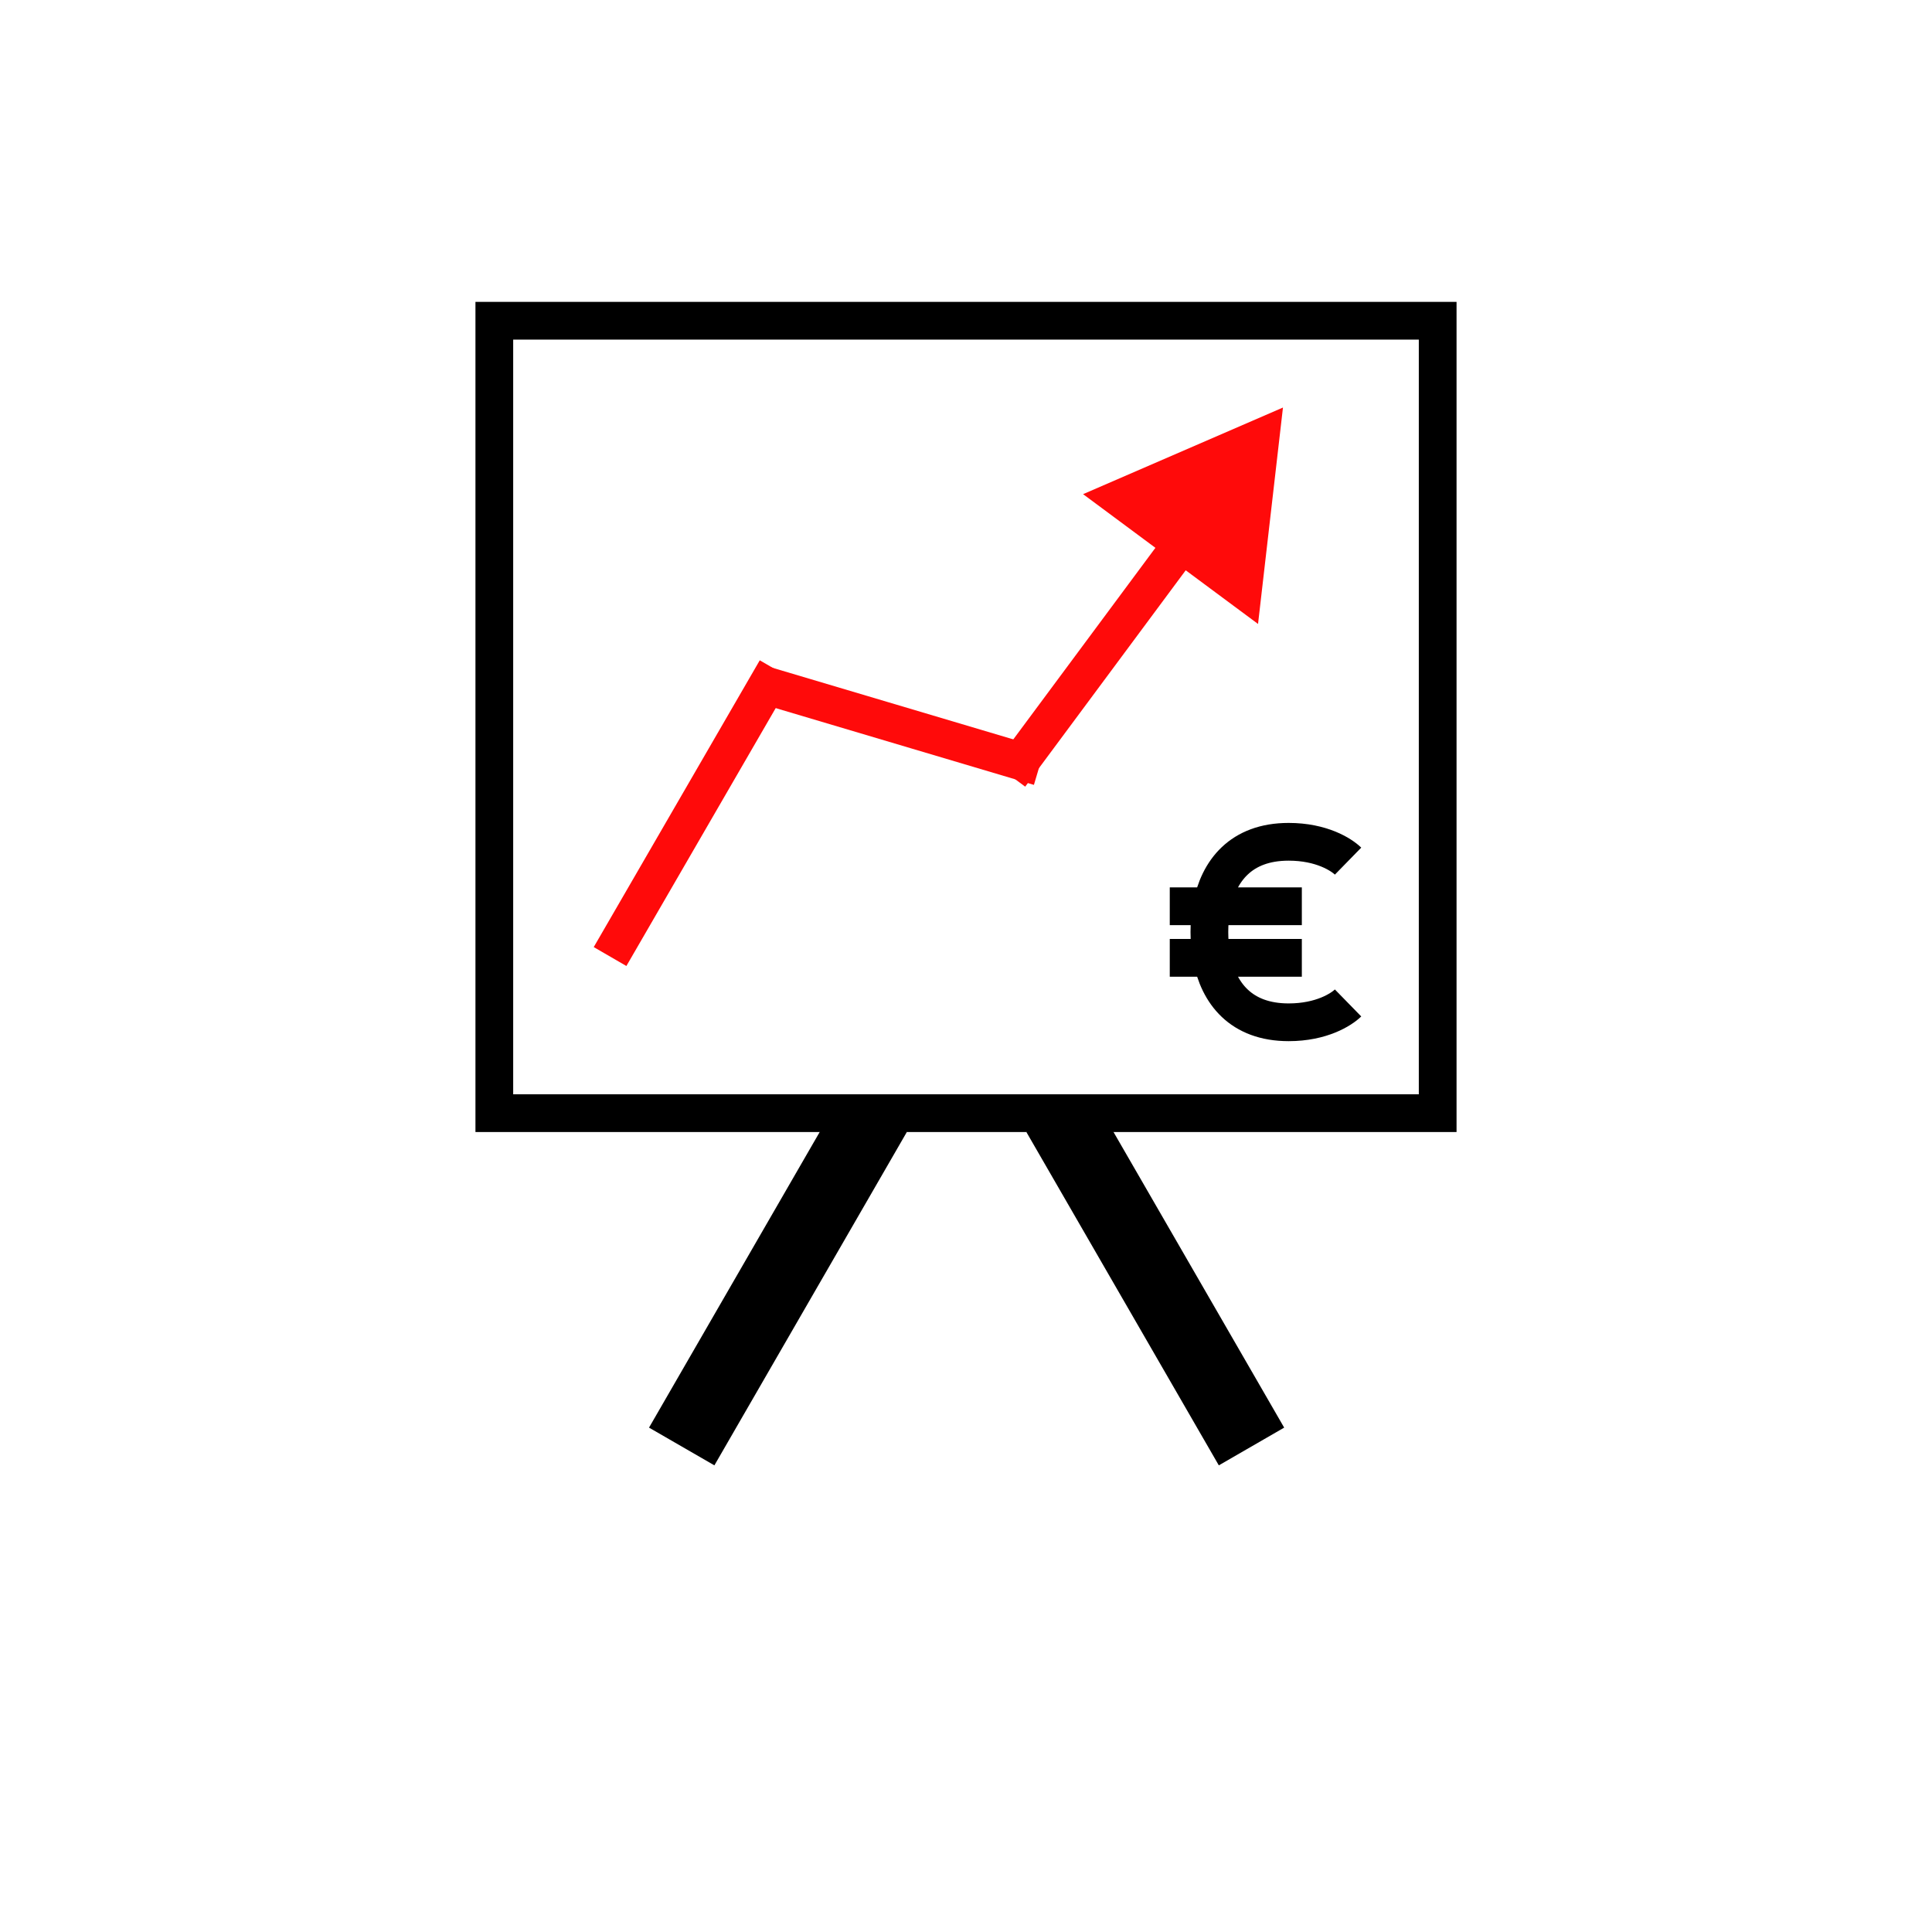
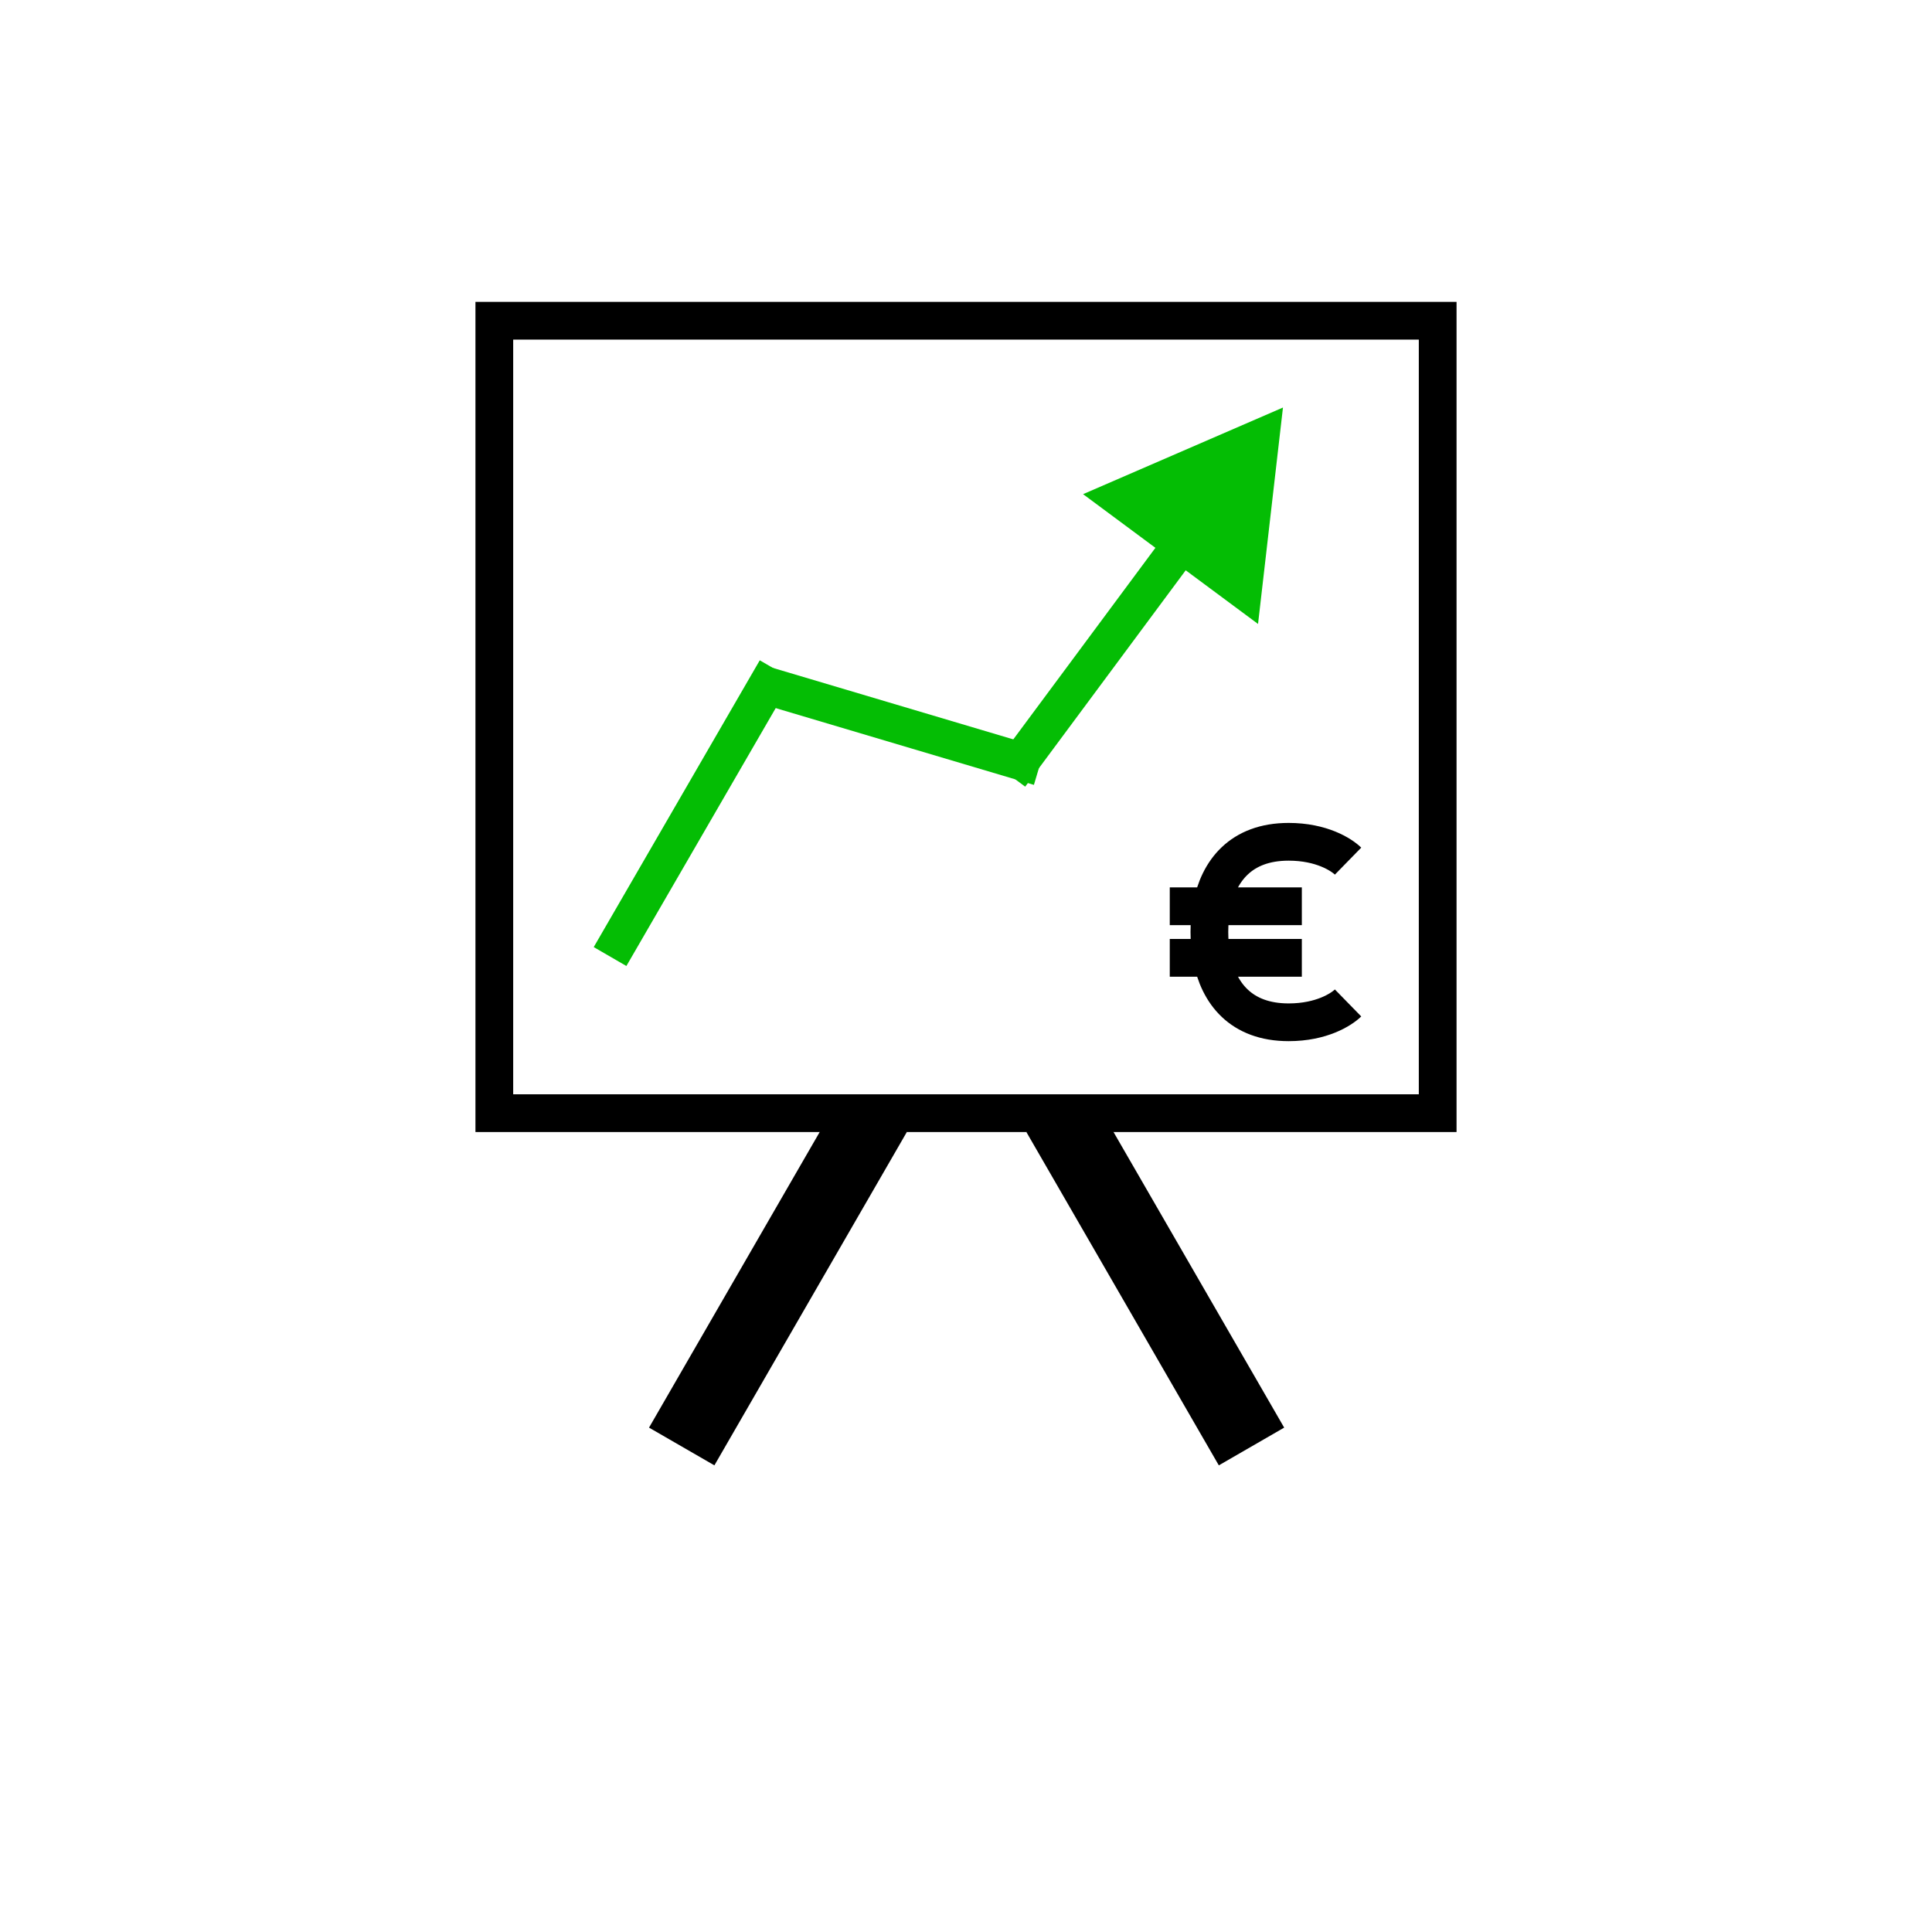
<svg xmlns="http://www.w3.org/2000/svg" width="256" height="256" viewBox="0 0 256 256" fill="none">
  <rect x="65.5" y="42.5" width="125" height="105" stroke="black" stroke-width="5" />
  <rect x="139.415" y="150.915" width="5" height="46" transform="rotate(-30 139.415 150.915)" stroke="black" stroke-width="5" />
  <rect x="112.415" y="148.415" width="5" height="46" transform="rotate(30 112.415 148.415)" stroke="black" stroke-width="5" />
-   <line x1="80.836" y1="126.747" x2="102.836" y2="88.747" stroke="#FF0A0A" stroke-width="5" />
-   <path d="M170 54L143.513 65.478L166.697 82.678L170 54ZM133.836 102.747L135.844 104.237L158.602 73.56L156.594 72.07L154.587 70.581L131.829 101.258L133.836 102.747Z" fill="#FF0A0A" />
-   <line x1="100.712" y1="90.604" x2="137.712" y2="101.604" stroke="#FF0A0A" stroke-width="5" />
+   <line x1="80.836" y1="126.747" x2="102.836" y2="88.747" stroke="#04BD04" stroke-width="5" />
+   <path d="M170 54L143.513 65.478L166.697 82.678L170 54ZM133.836 102.747L135.844 104.237L158.602 73.56L156.594 72.07L154.587 70.581L131.829 101.258L133.836 102.747Z" fill="#04BD04" />
+   <line x1="100.712" y1="90.604" x2="137.712" y2="101.604" stroke="#04BD04" stroke-width="5" />
  <path d="M178.625 114.104C177.75 113.25 175.125 111.542 170.75 111.542C164.394 111.542 161.458 115.437 160.562 120.083M178.625 132.896C177.75 133.75 175.125 135.458 170.75 135.458C164.394 135.458 161.458 131.563 160.562 126.917M160.562 120.083C160.348 121.194 160.25 122.347 160.25 123.5C160.25 124.653 160.348 125.806 160.562 126.917M160.562 120.083H155M160.562 120.083H172.5M160.562 126.917H155H172.5" stroke="black" stroke-width="5" />
</svg>
